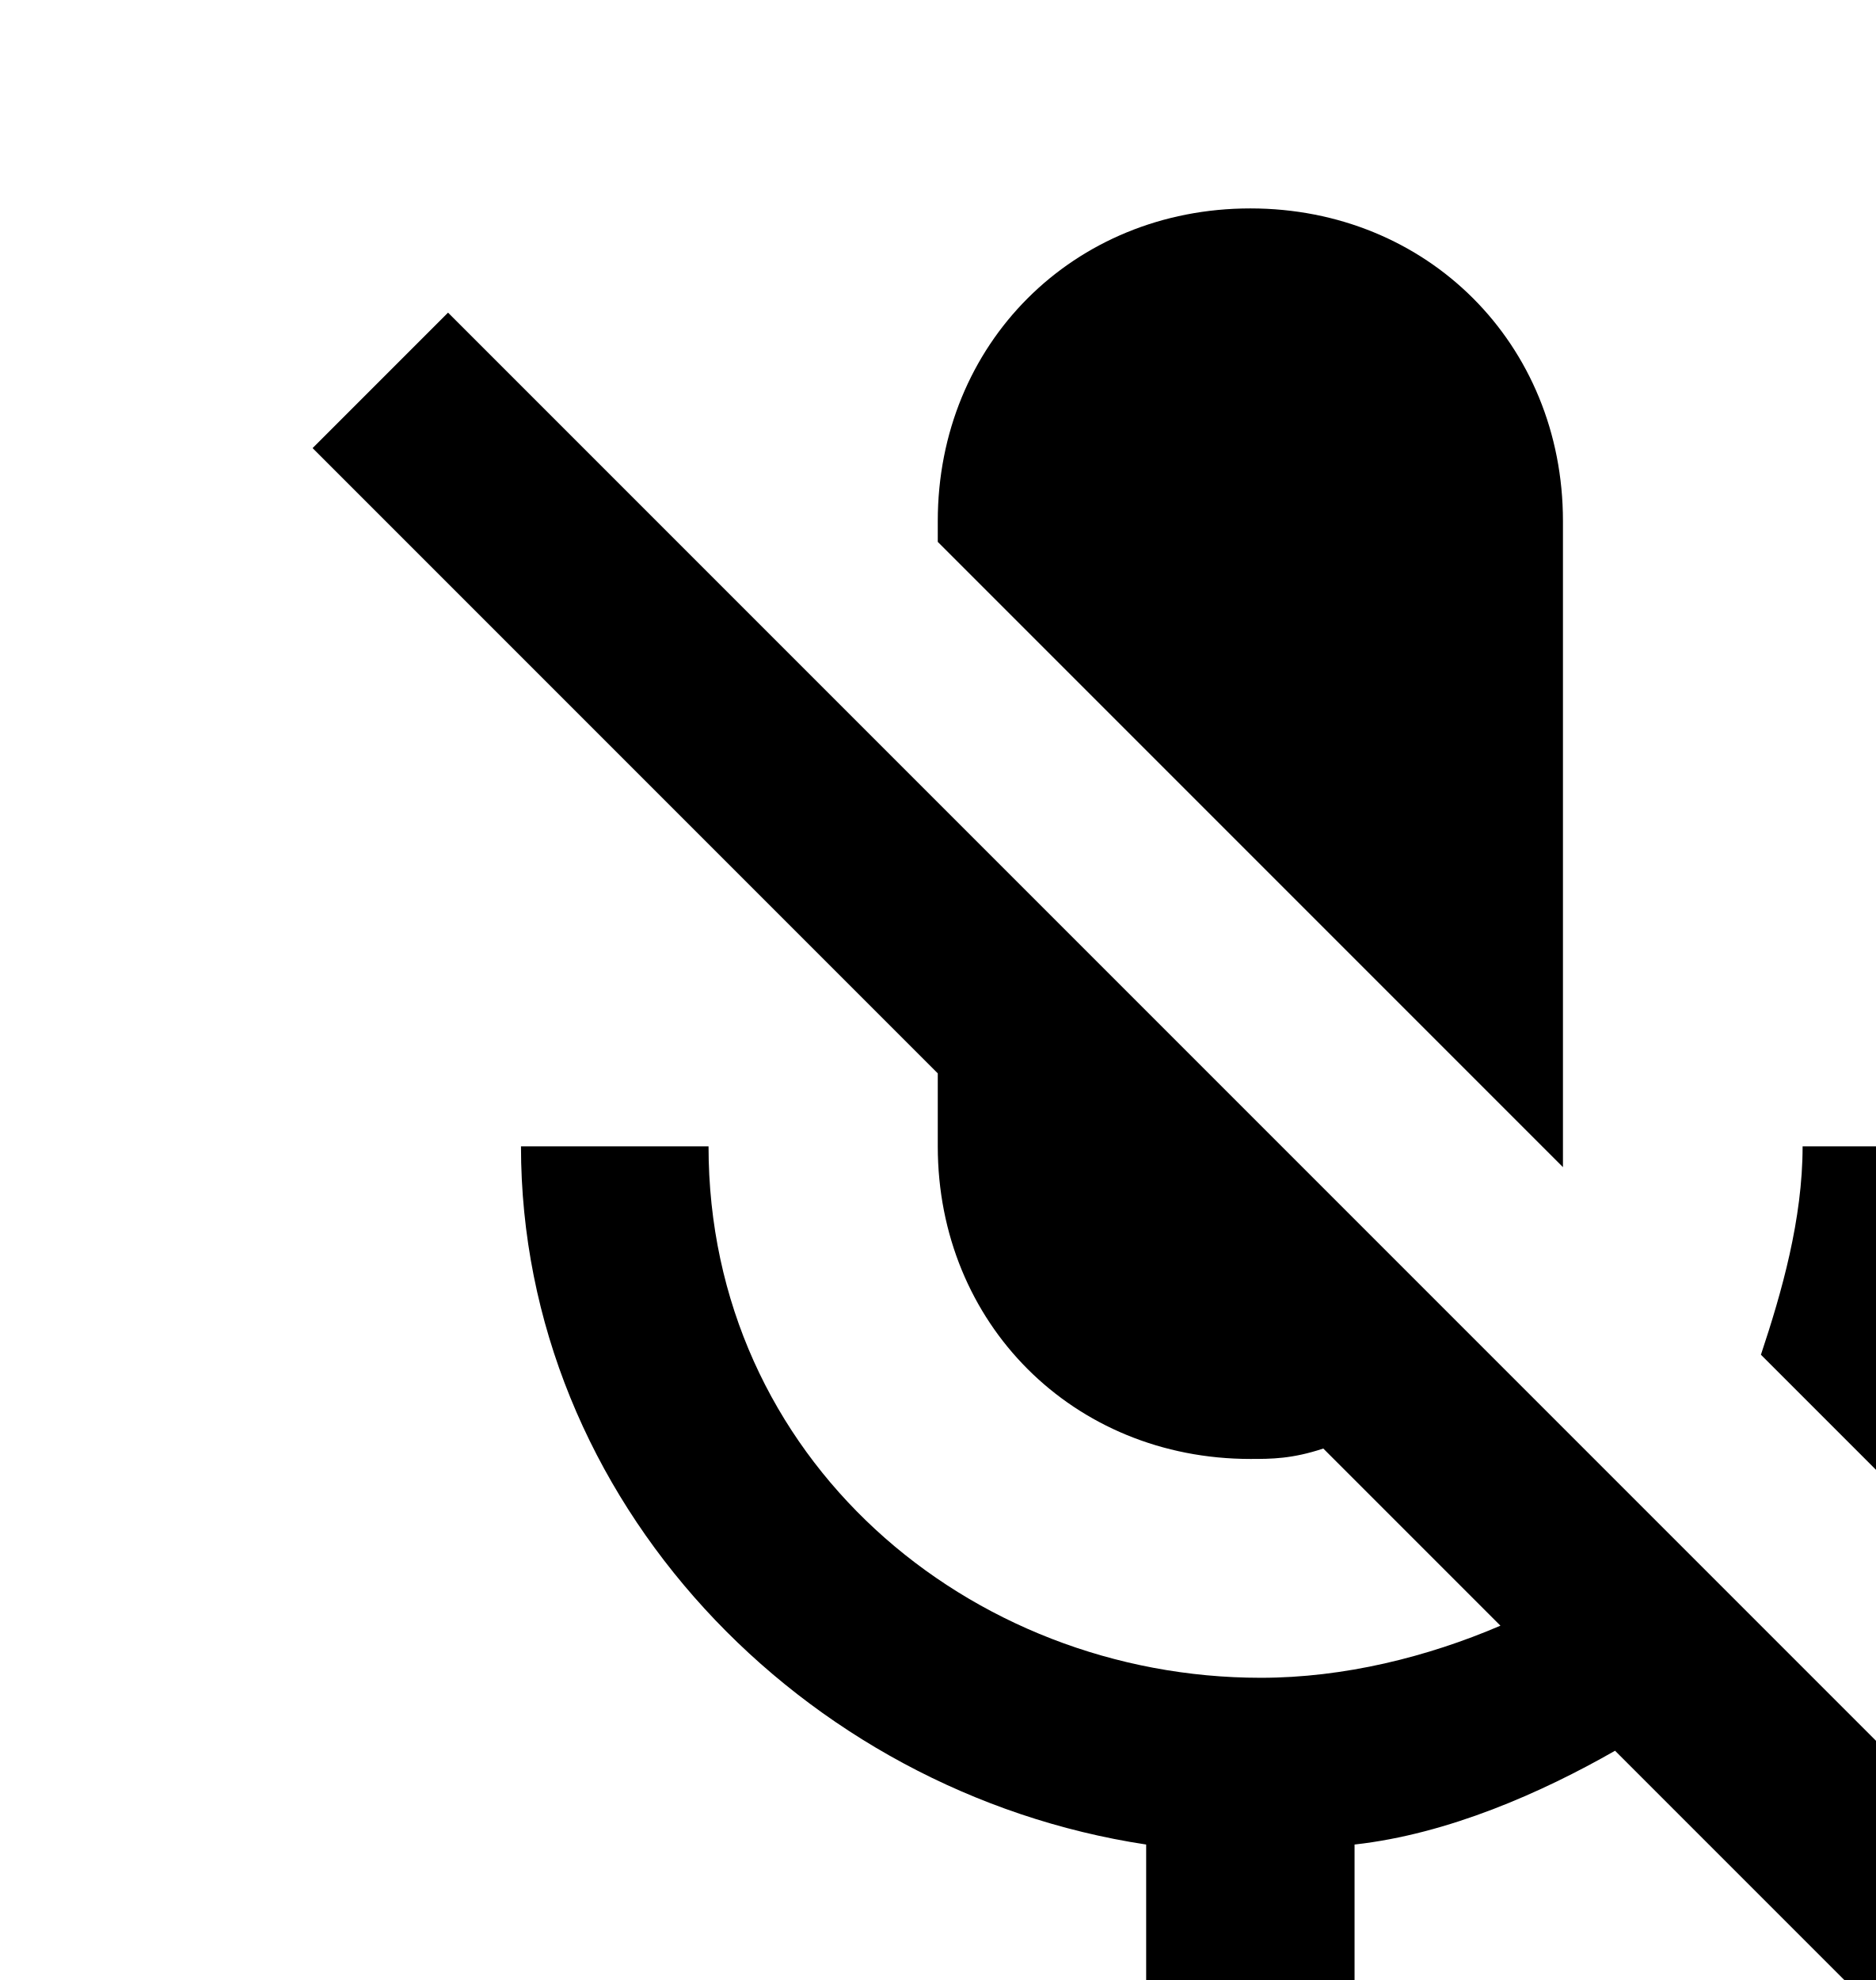
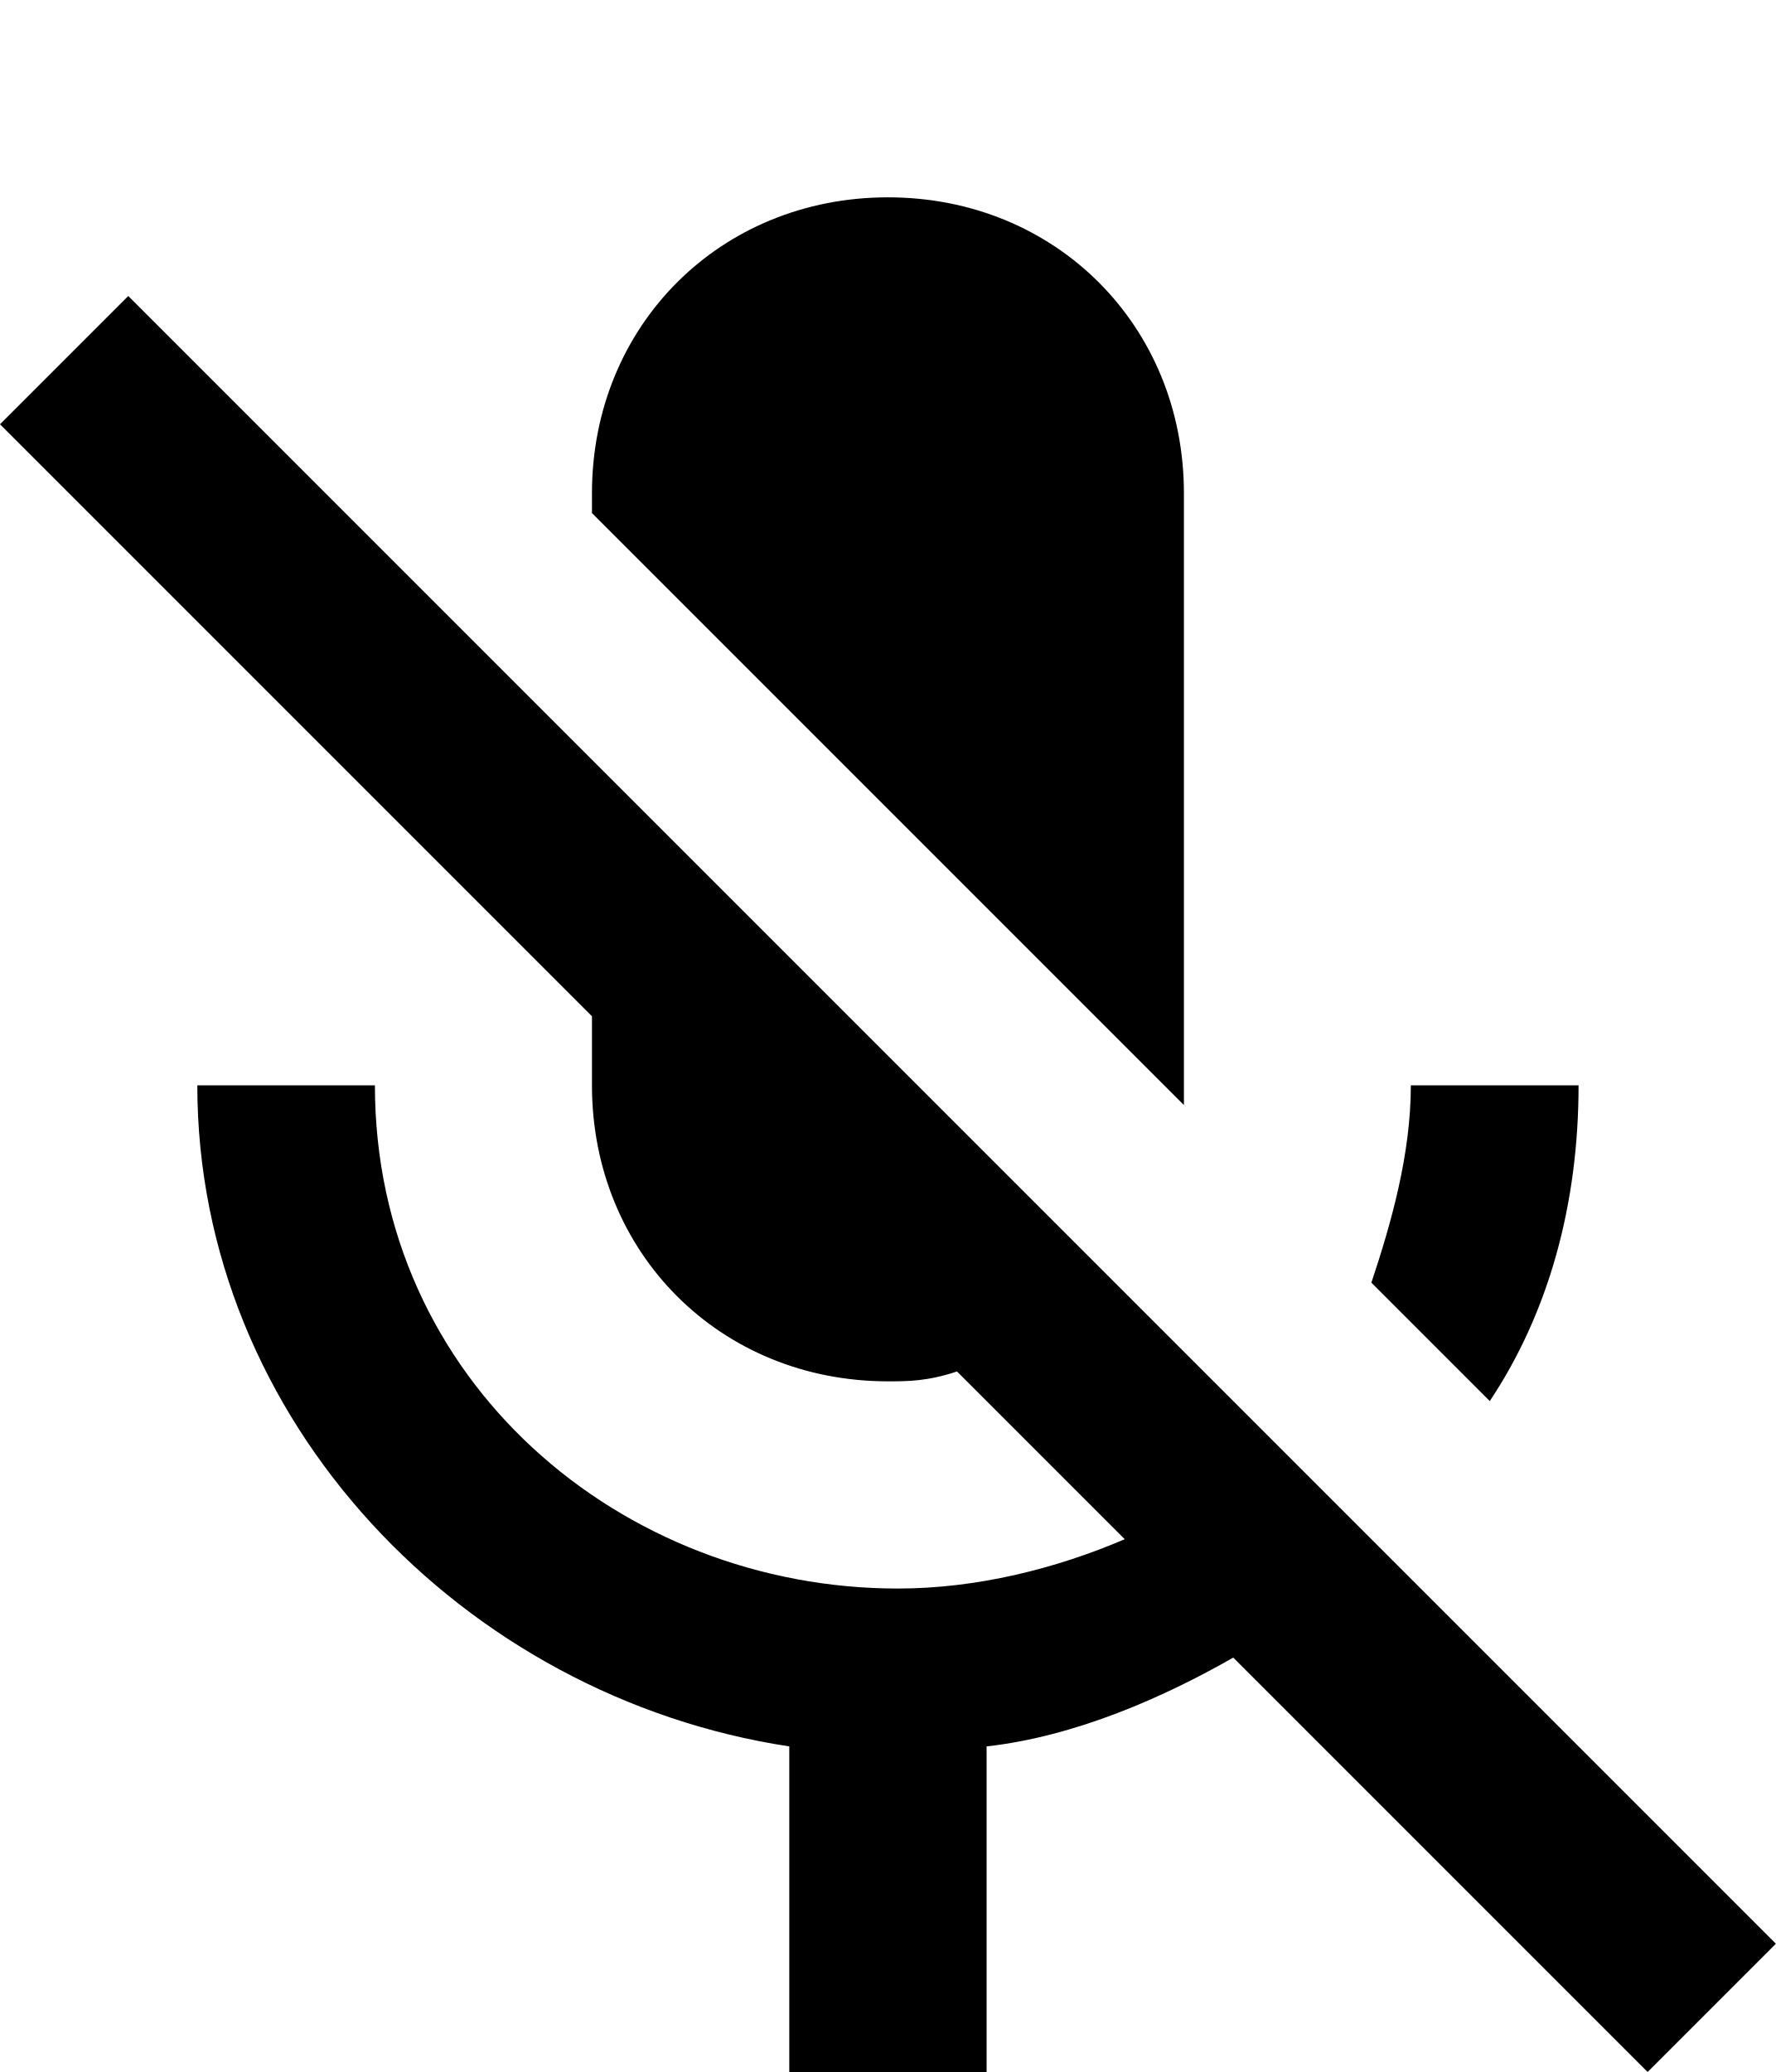
- <svg>
+ <svg xmlns="http://www.w3.org/2000/svg" version="1.1" id="Layer_1" x="0px" y="0px" width="18px" height="21px" viewBox="3 0 18 21" enable-background="new 3 0 18 21" xml:space="preserve">
  <g id="mic-off">
    <path d="M19,11h-1.7c0,0.7-0.2,1.4-0.4,2l1.2,1.2C18.7,13.3,19,12.2,19,11z" />
-     <path d="M15,11.2c0-0.1,0-0.1,0-0.2V5c0-1.7-1.3-3-3-3c-1.7,0-3,1.3-3,3v0.2L15,11.2z" />
-     <path d="M4.3,3L3,4.3l6,6L9,11c0,1.7,1.3,3,3,3c0.2,0,0.4,0,0.7-0.1l1.7,1.7c-0.7,0.3-1.5,0.5-2.3,0.5c-2.8,0-5.3-2.1-5.3-5.1H5c0,3.4,2.7,6.2,6,6.7V21h2v-3.3c0.9-0.1,1.8-0.5,2.5-0.9l4.2,4.2l1.3-1.3L4.3,3z" />
+     <path d="M15,11.2c0-0.1,0-0.1,0-0.2V5c0-1.7-1.3-3-3-3S9,3.3,9,5v0.2L15,11.2z" />
+     <path d="M4.3,3L3,4.3l6,6V11c0,1.7,1.3,3,3,3c0.2,0,0.4,0,0.7-0.1l1.7,1.7c-0.7,0.3-1.5,0.5-2.3,0.5c-2.8,0-5.3-2.1-5.3-5.1H5   c0,3.4,2.7,6.2,6,6.7V21h2v-3.3c0.9-0.1,1.8-0.5,2.5-0.9l4.2,4.2l1.3-1.3L4.3,3z" />
  </g>
</svg>
